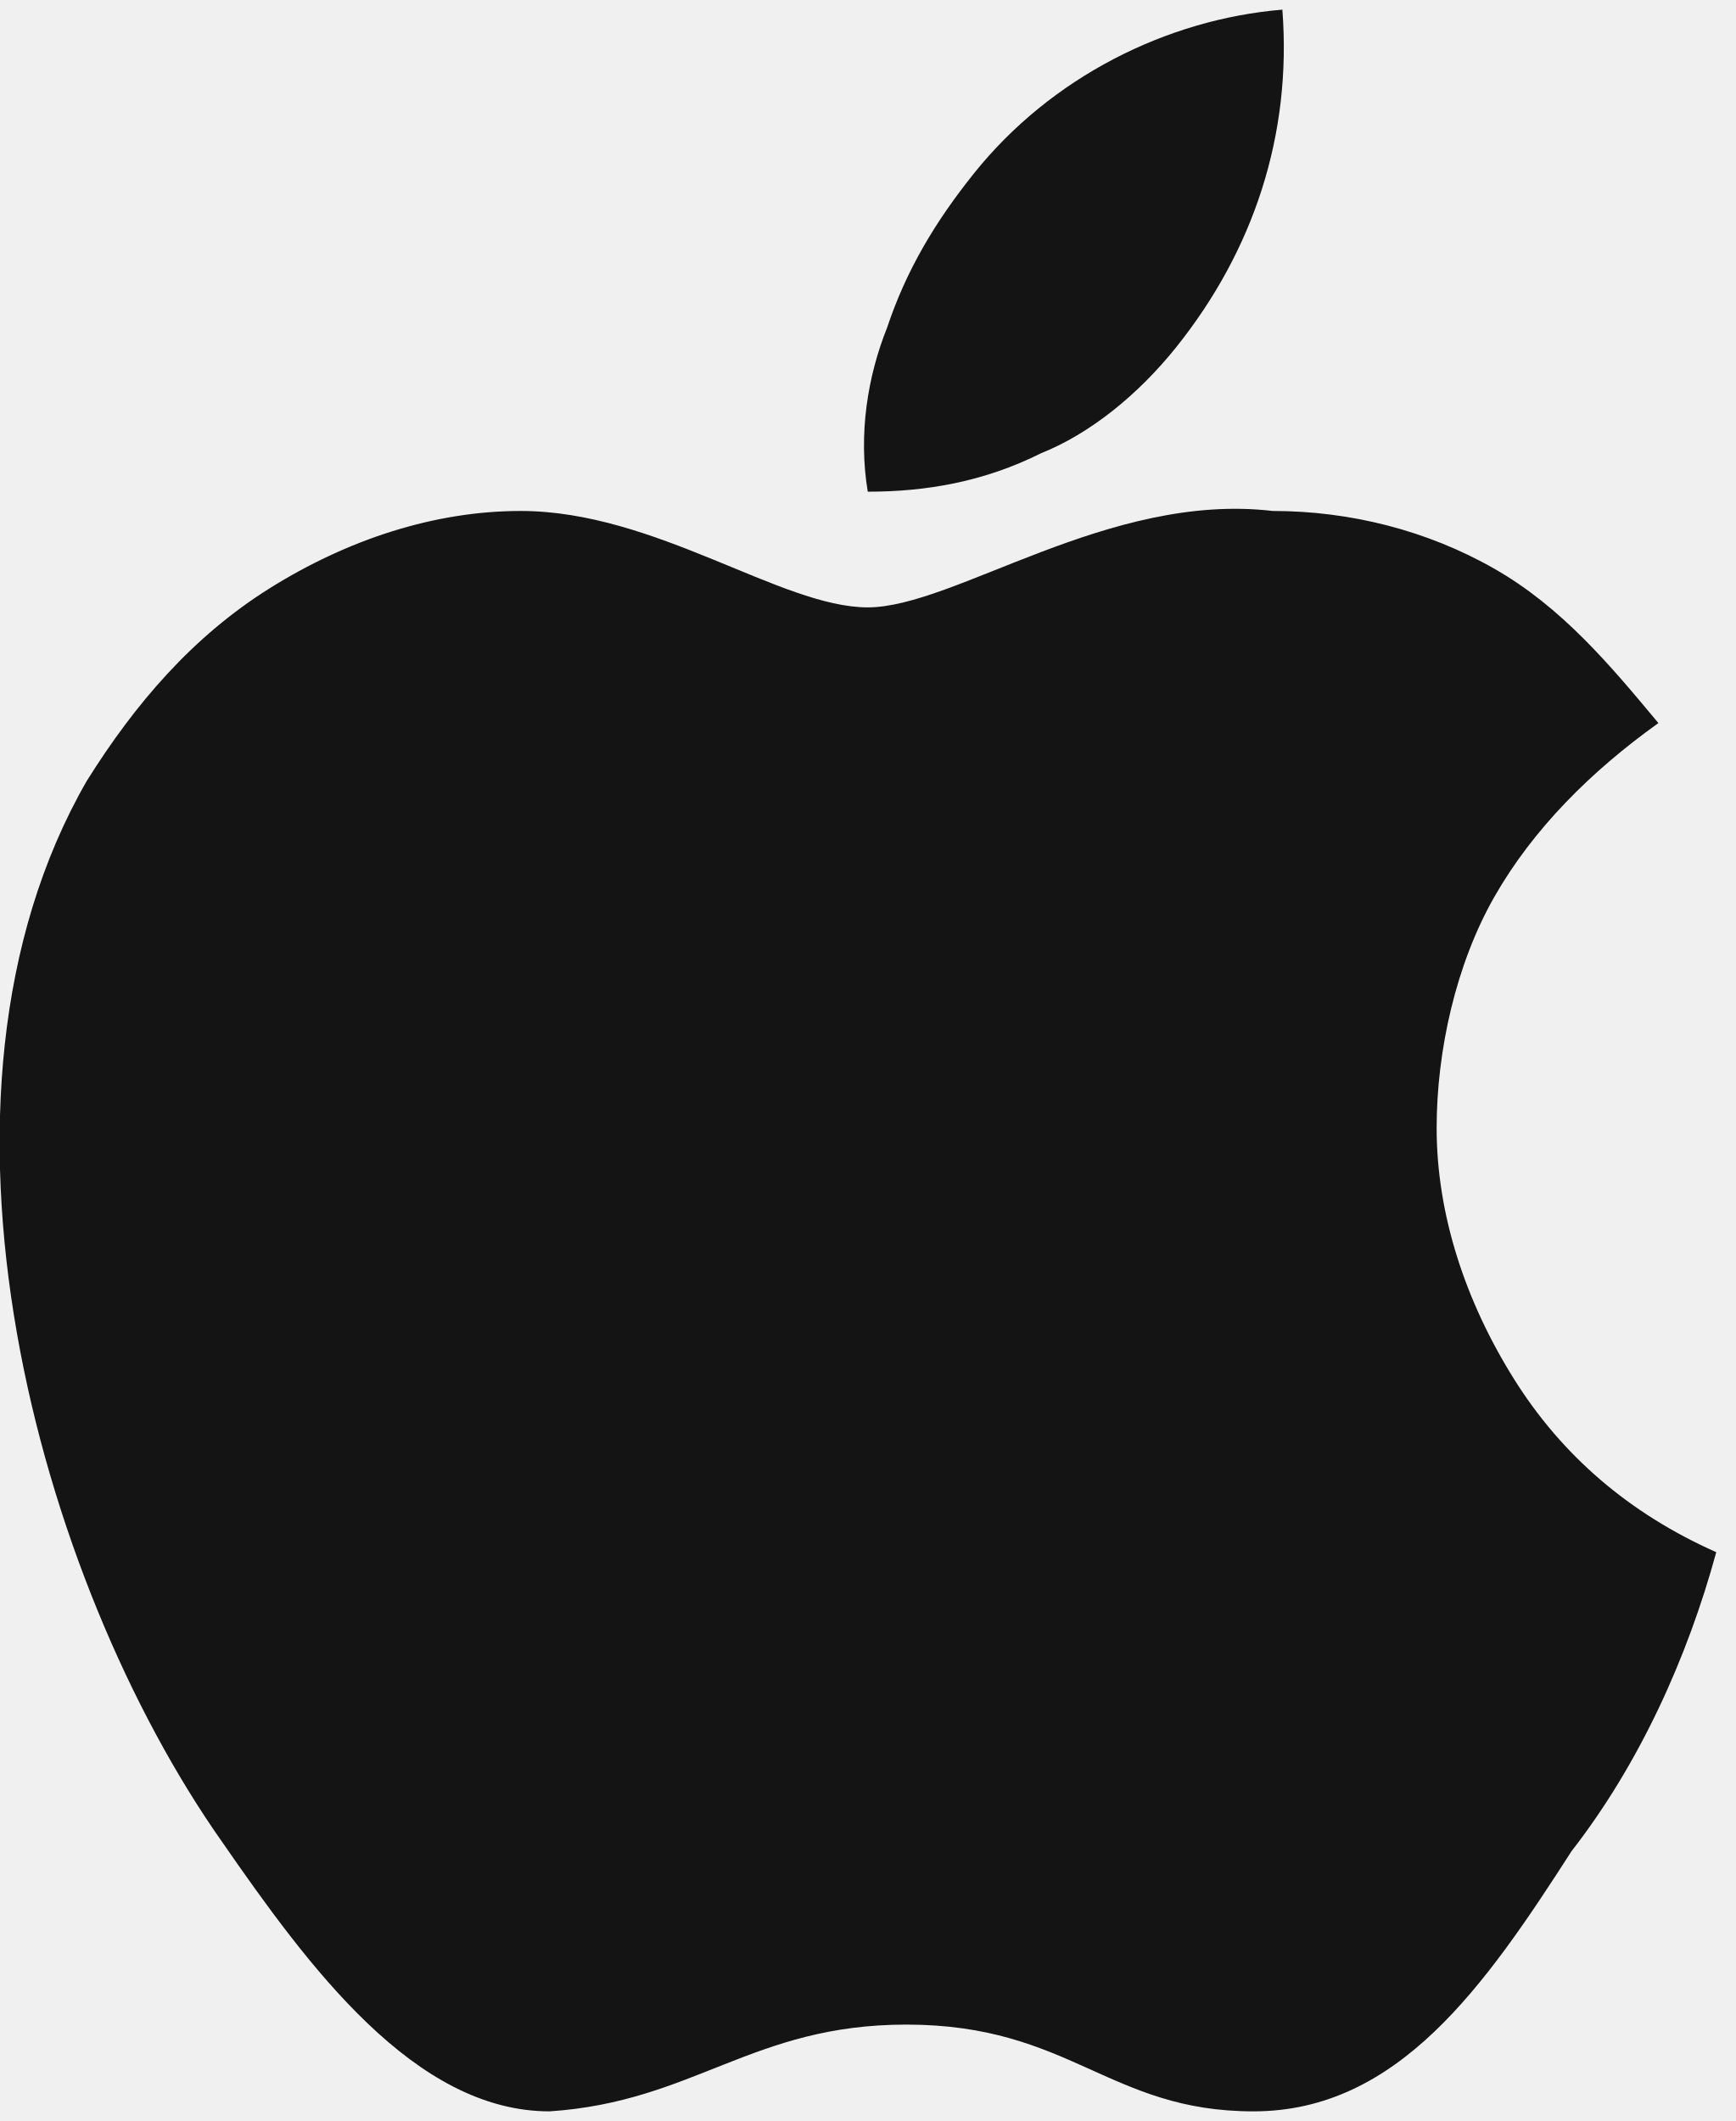
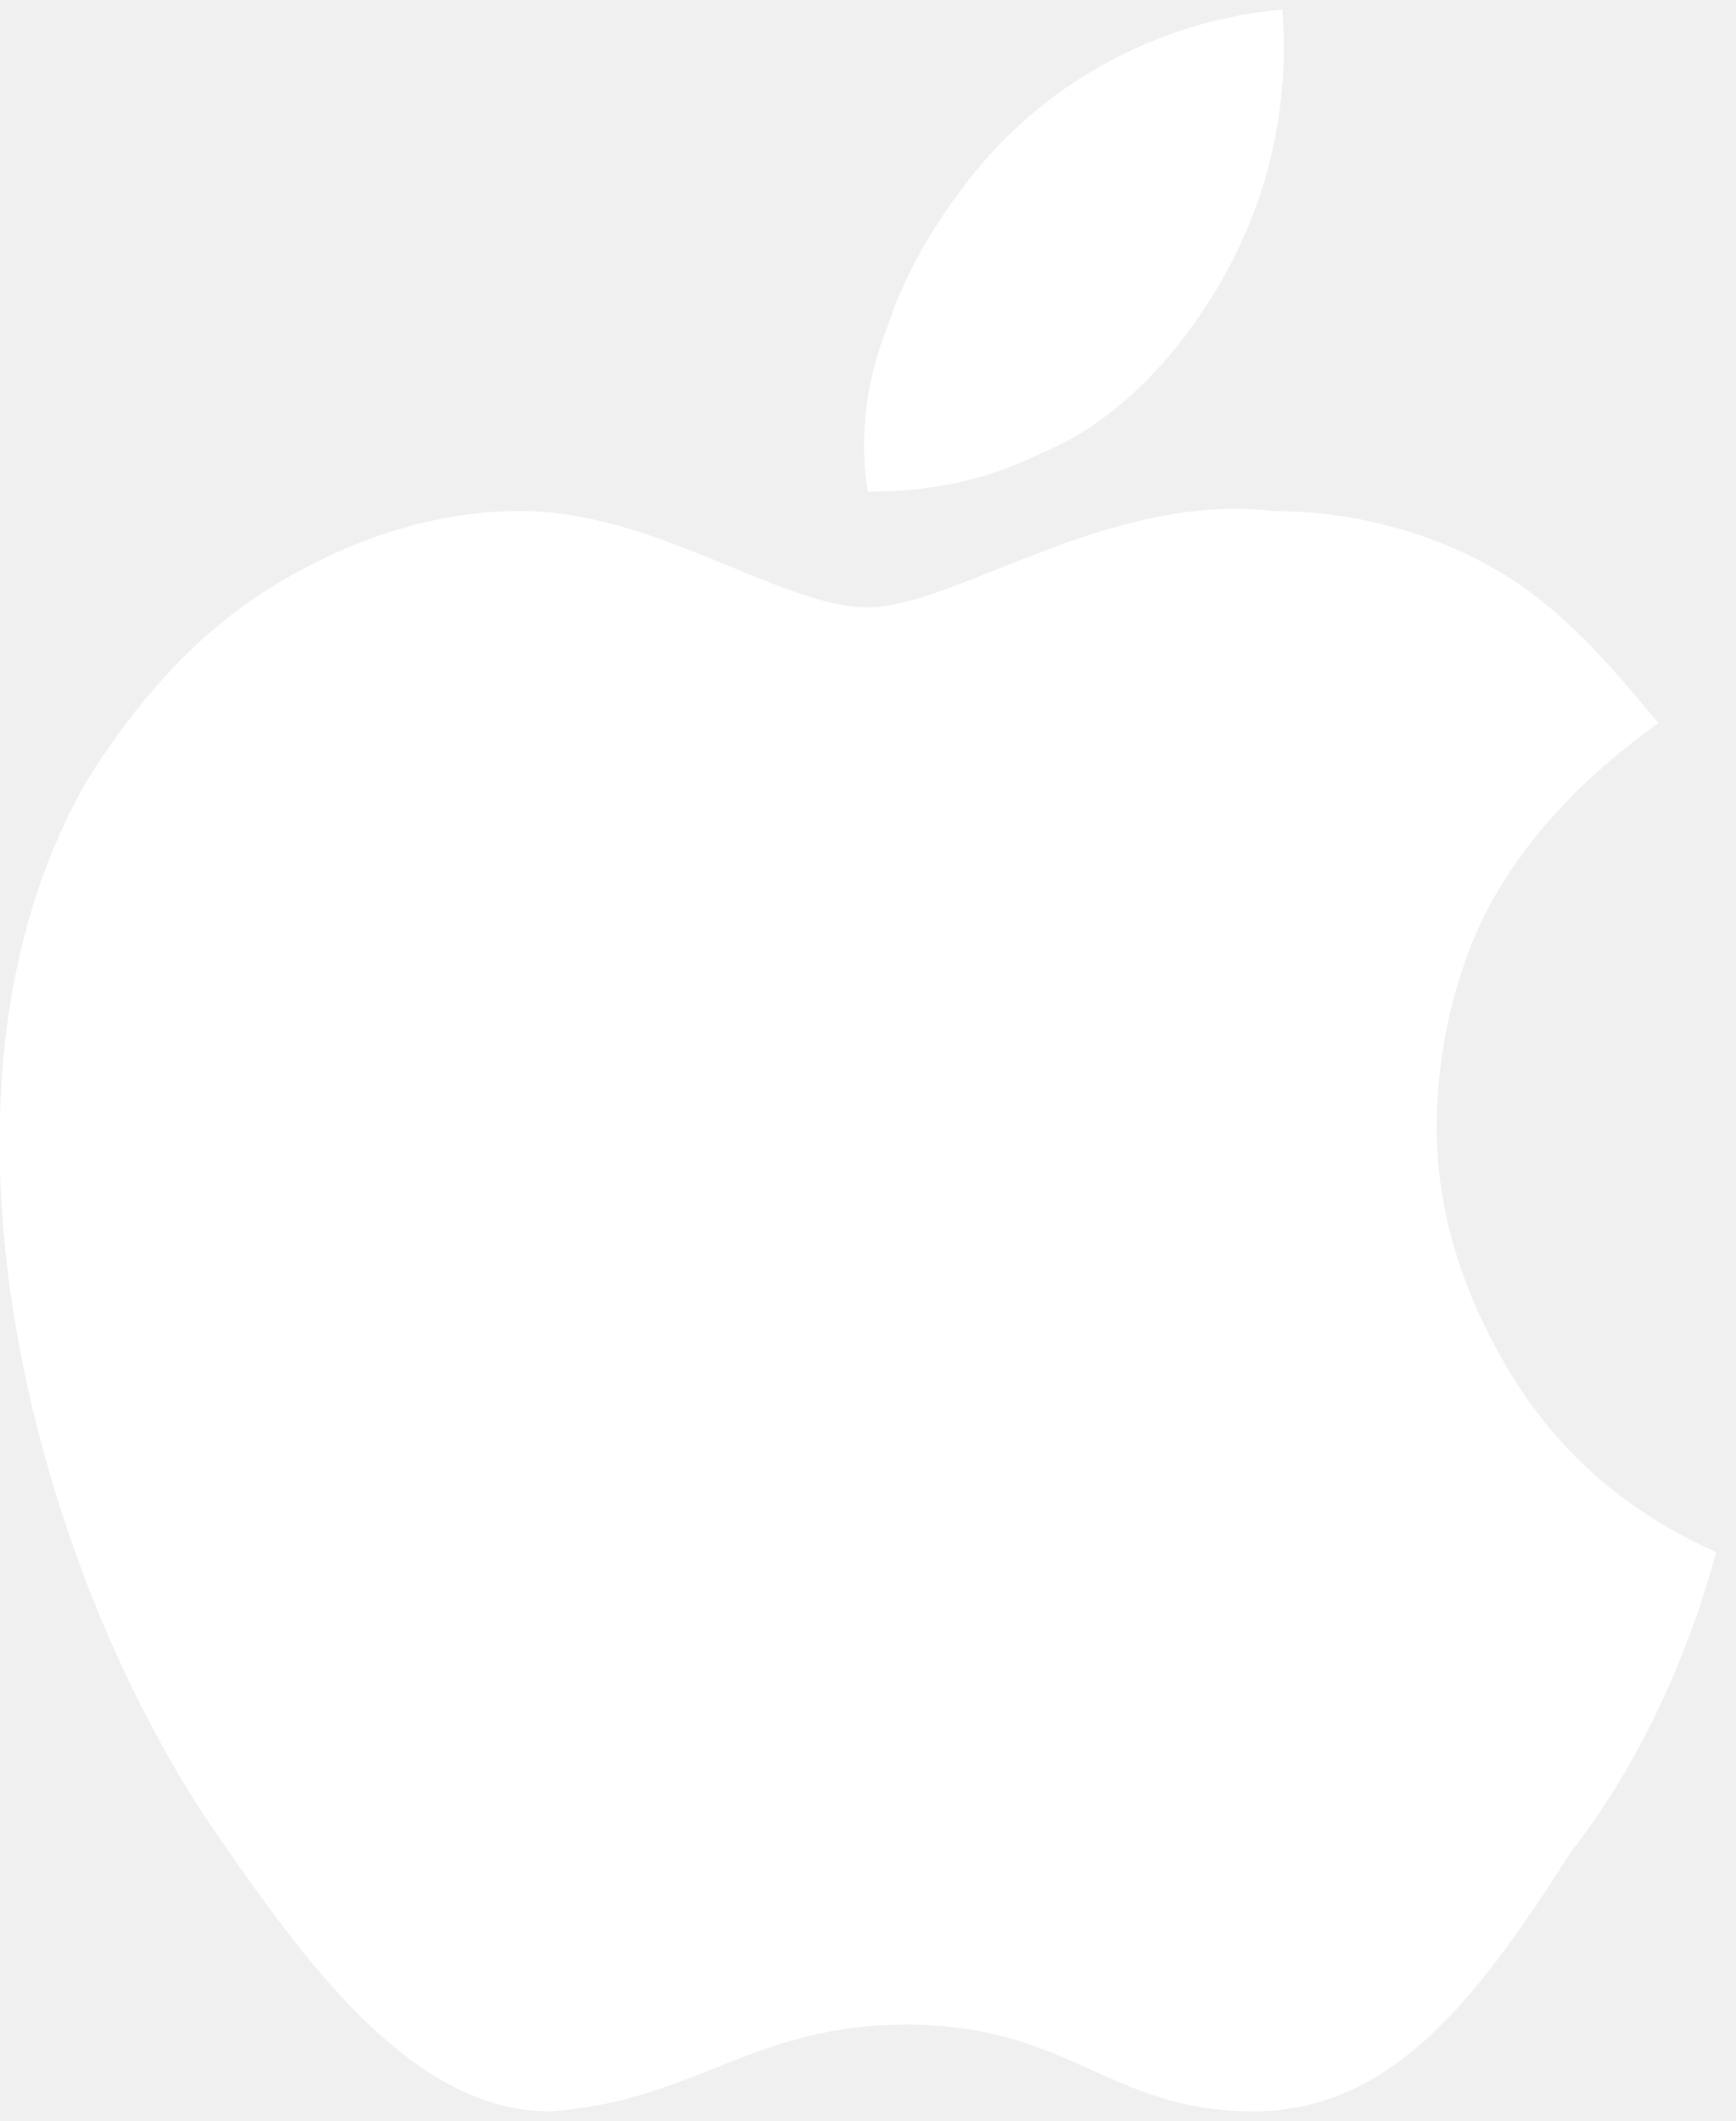
<svg xmlns="http://www.w3.org/2000/svg" version="1.1" id="图层_1" x="0px" y="0px" viewBox="0 0 18 22" style="enable-background:new 0 0 18 22;" xml:space="preserve">
  <style type="text/css">
- 	.st0{fill:#141415;}
+ 	.st0{fill:#FFFFFF;}
</style>
  <path class="st0" d="M14.9,11.7c0-0.8,0.2-1.7,0.6-2.4c0.4-0.7,1-1.3,1.7-1.8c-0.5-0.6-1-1.2-1.7-1.6S14,5.3,13.2,5.3  c-1.7-0.2-3.3,1-4.2,1s-2.2-1-3.6-1c-0.9,0-1.8,0.3-2.6,0.8s-1.4,1.2-1.9,2c-1.9,3.3-0.5,8.3,1.4,11c0.9,1.3,2,2.8,3.4,2.8  C7.2,21.8,7.8,21,9.4,21c1.7,0,2.1,0.9,3.6,0.9s2.4-1.3,3.3-2.7c0.7-0.9,1.2-2,1.5-3.1c-0.9-0.4-1.6-1-2.1-1.8S14.9,12.6,14.9,11.7z  " />
  <path class="st0" d="M12.2,3.6c0.8-1,1.2-2.2,1.1-3.5c-1.2,0.1-2.4,0.7-3.2,1.7c-0.4,0.5-0.7,1-0.9,1.6C9,3.9,8.9,4.5,9,5.1  c0.6,0,1.2-0.1,1.8-0.4C11.3,4.5,11.8,4.1,12.2,3.6z" />
</svg>
